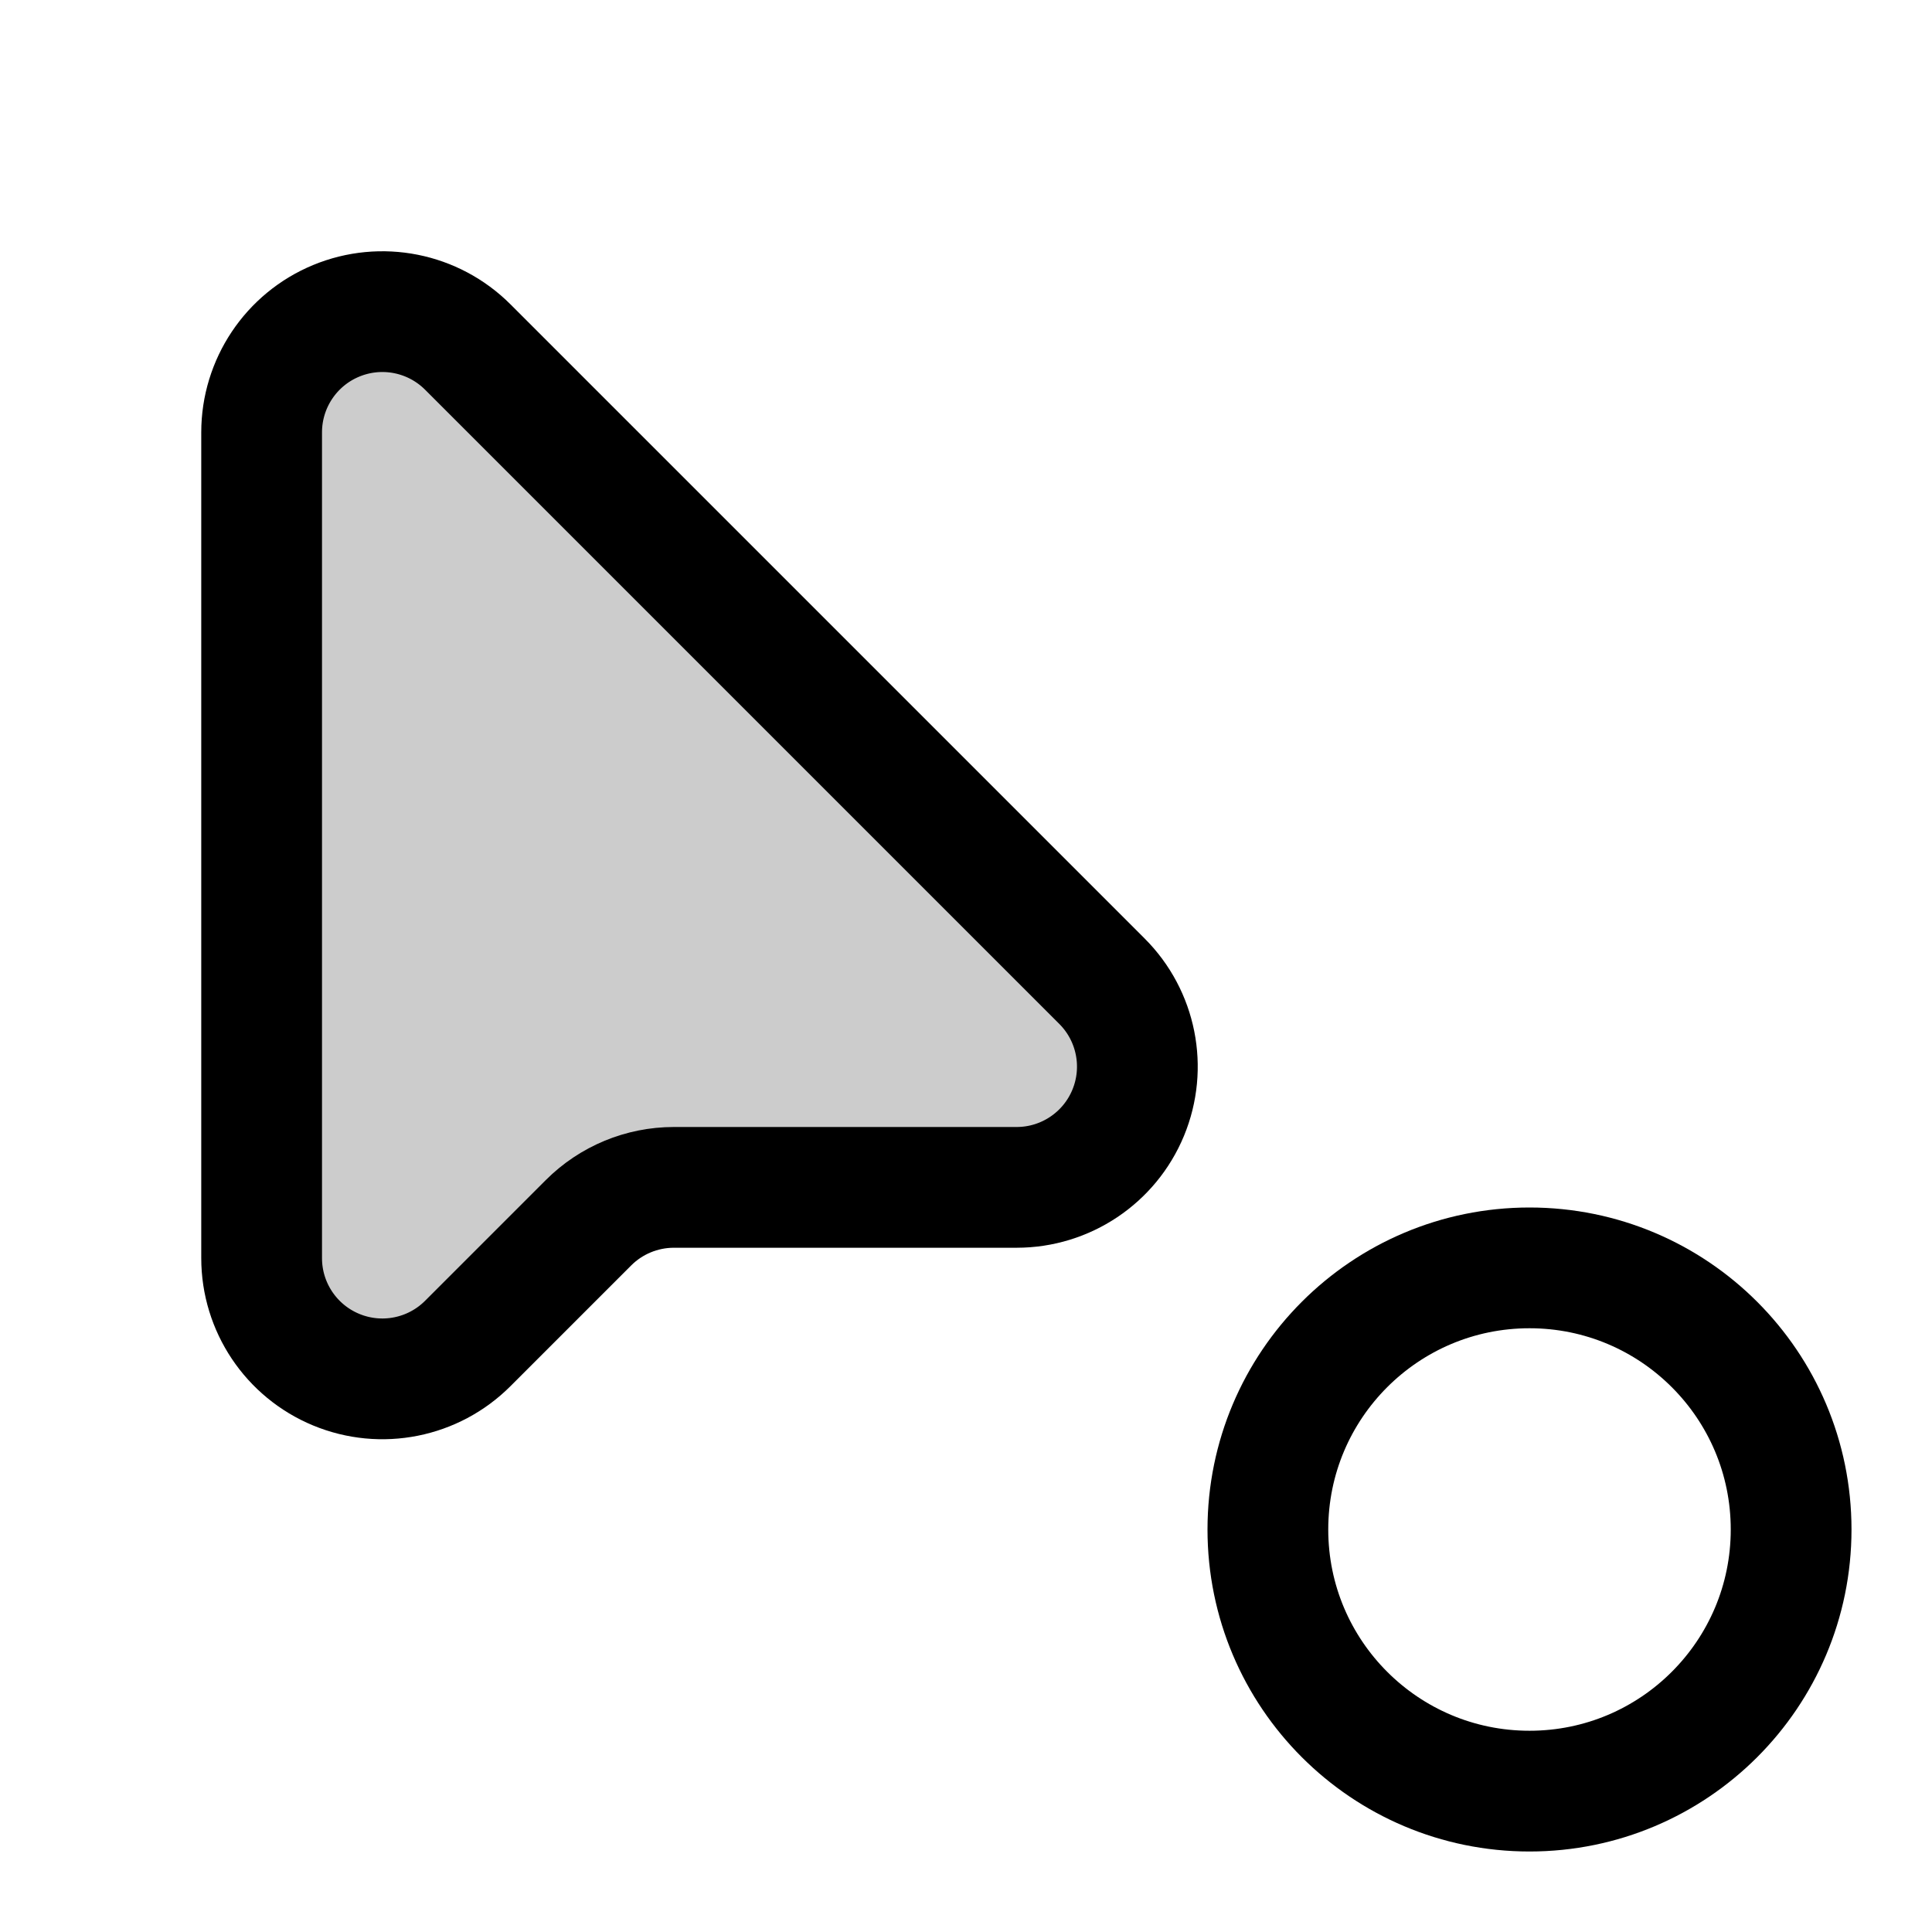
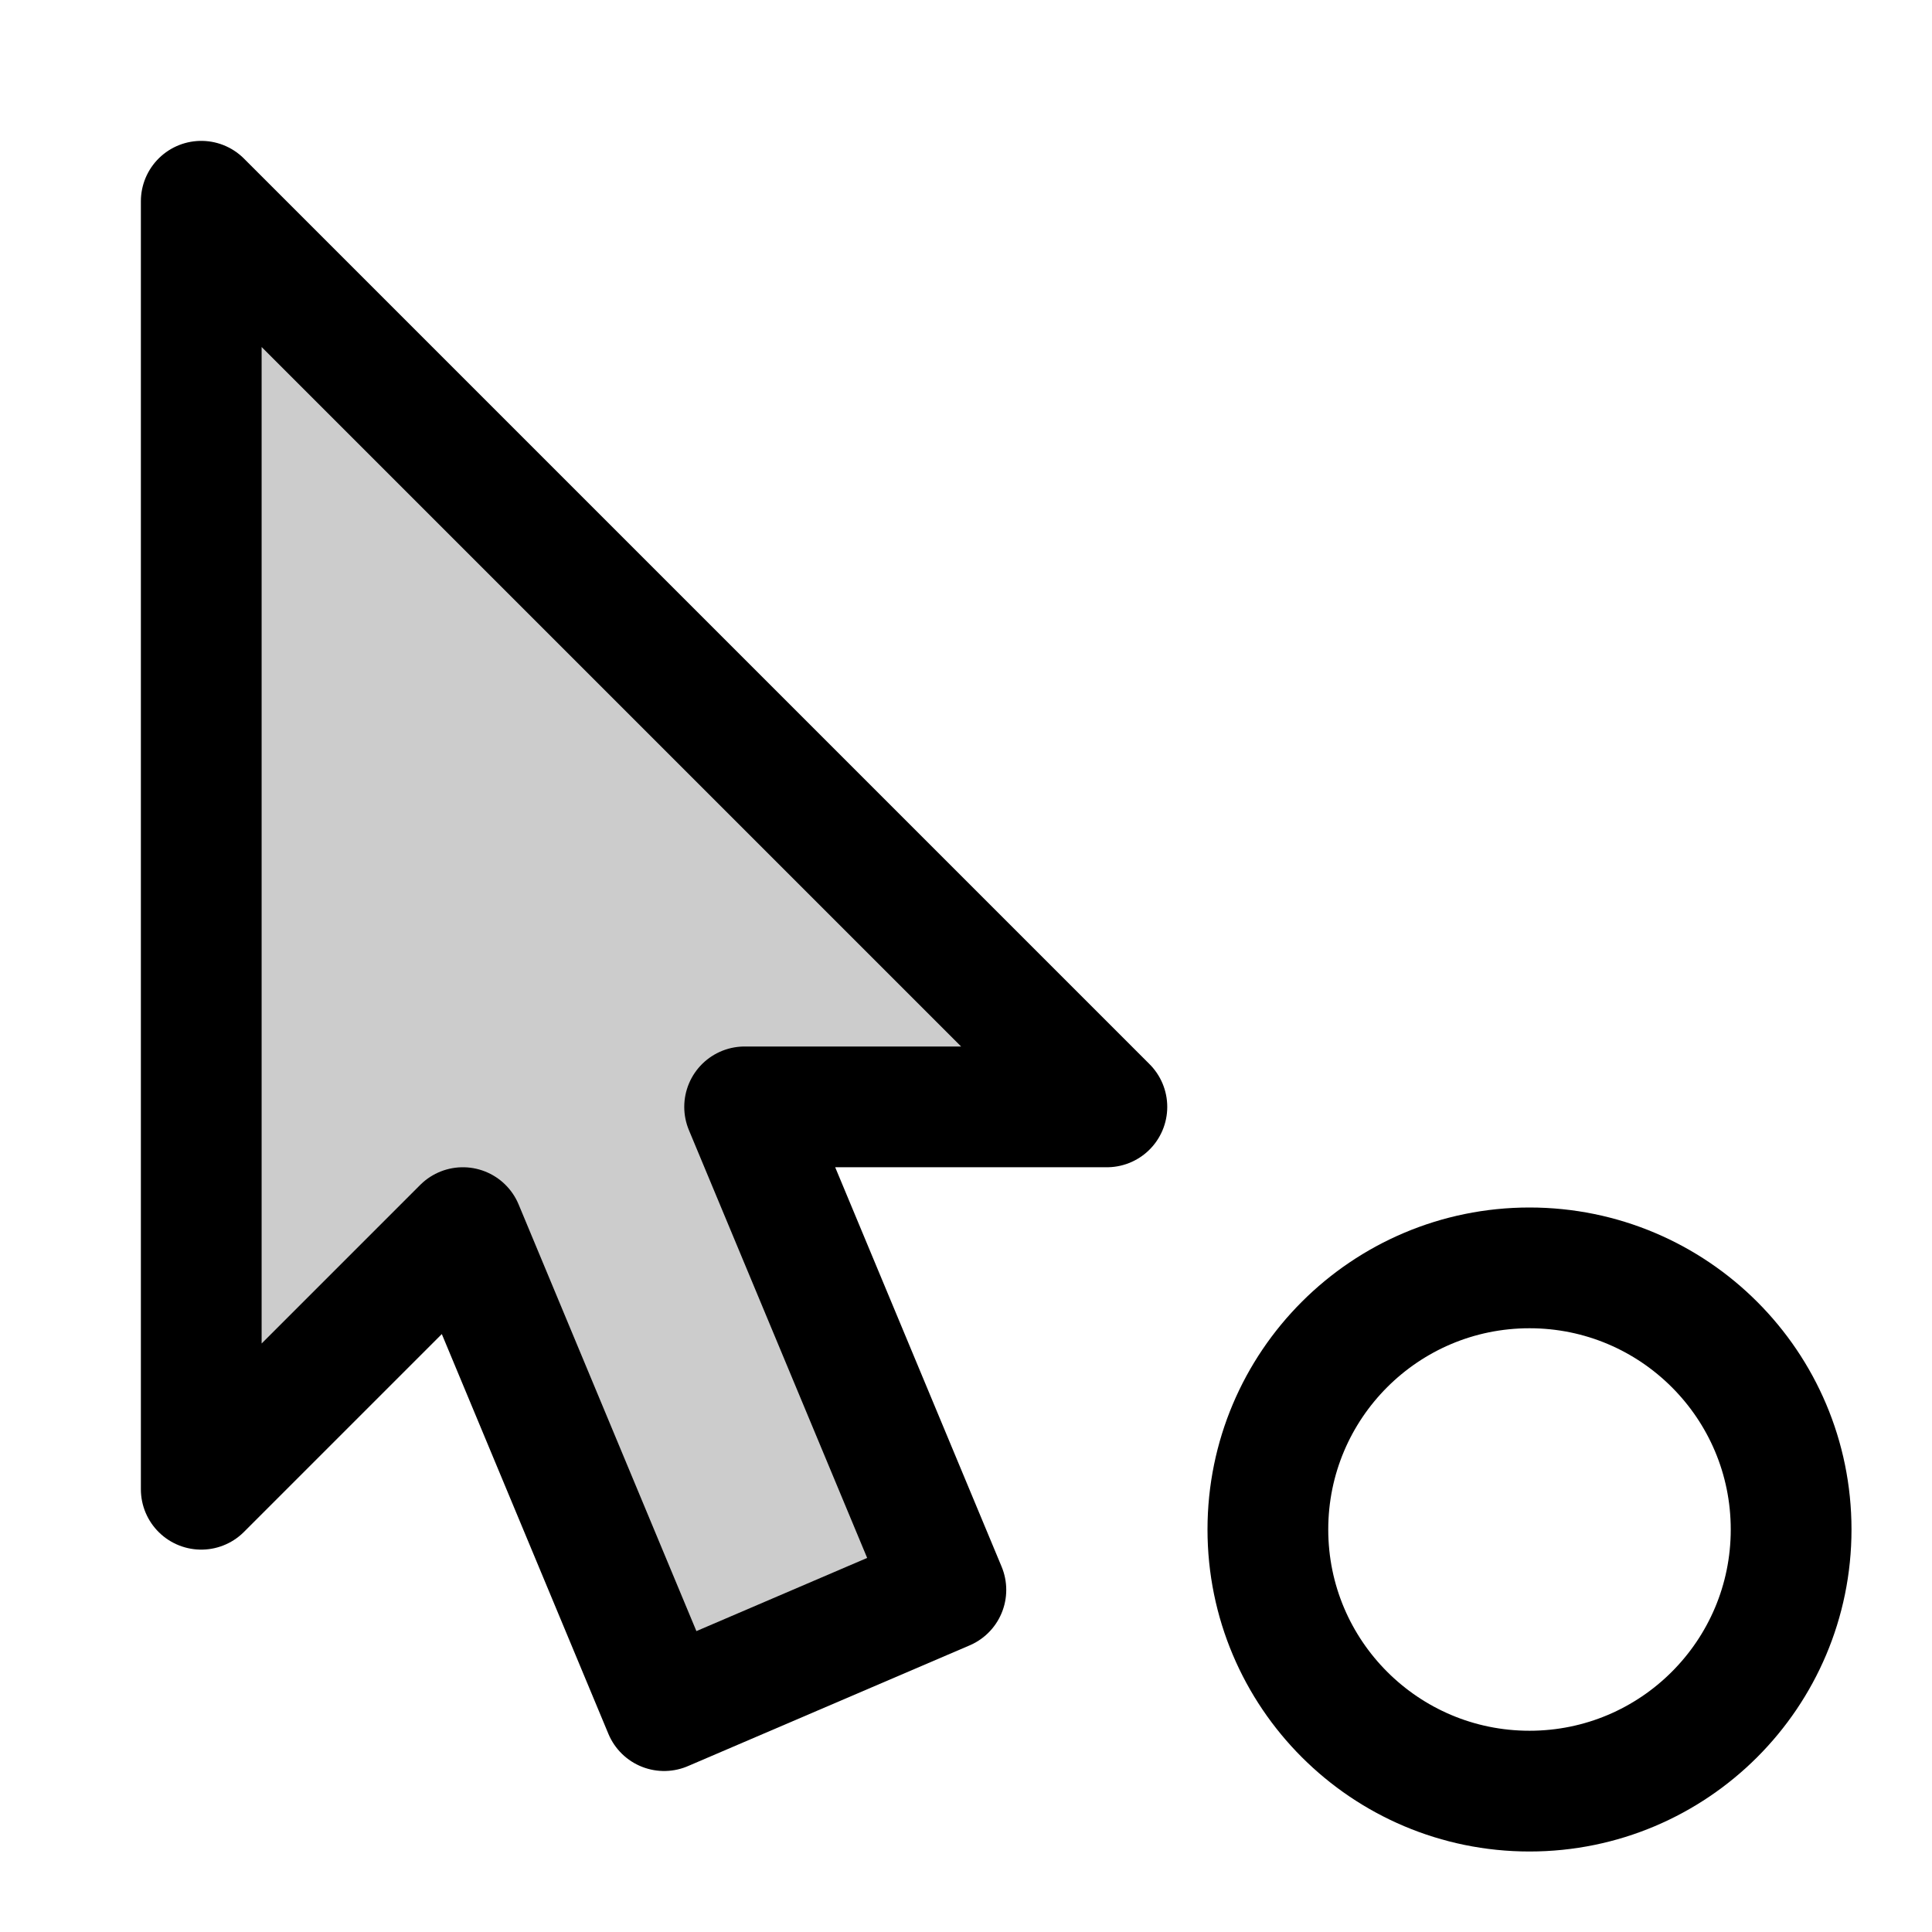
<svg xmlns="http://www.w3.org/2000/svg" width="24" height="24" viewBox="0 0 24 24" fill="none" stroke="currentColor" stroke-width="1.5" stroke-linecap="round" stroke-linejoin="round">
  <g fill="currentColor" stroke="none" opacity="0.2">
-     <path d="M9.75 8.25L13.689 12.189A1.5 1.5 0 0 1 12.629 14.75L8.371 14.75A1.5 1.5 0 0 0 7.311 15.189L5.811 16.689A1.5 1.5 0 0 1 3.25 15.629L3.25 5.371A1.5 1.5 0 0 1 5.811 4.311Z" />
+     <path d="M2.5 2.5V18.5L5.75 15.25L8.25 21.25L11.75 19.75L9.25 13.75H13.75Z" />
  </g>
-   <path d="M9.75 8.25L13.689 12.189A1.5 1.5 0 0 1 12.629 14.75L8.371 14.75A1.5 1.5 0 0 0 7.311 15.189L5.811 16.689A1.5 1.5 0 0 1 3.25 15.629L3.25 5.371A1.5 1.5 0 0 1 5.811 4.311Z" />
+   <path d="M2.5 2.5V18.5L5.75 15.25L8.25 21.25L11.75 19.75L9.25 13.75H13.75Z" />
  <circle cx="19" cy="19" r="3.25" />
</svg>
